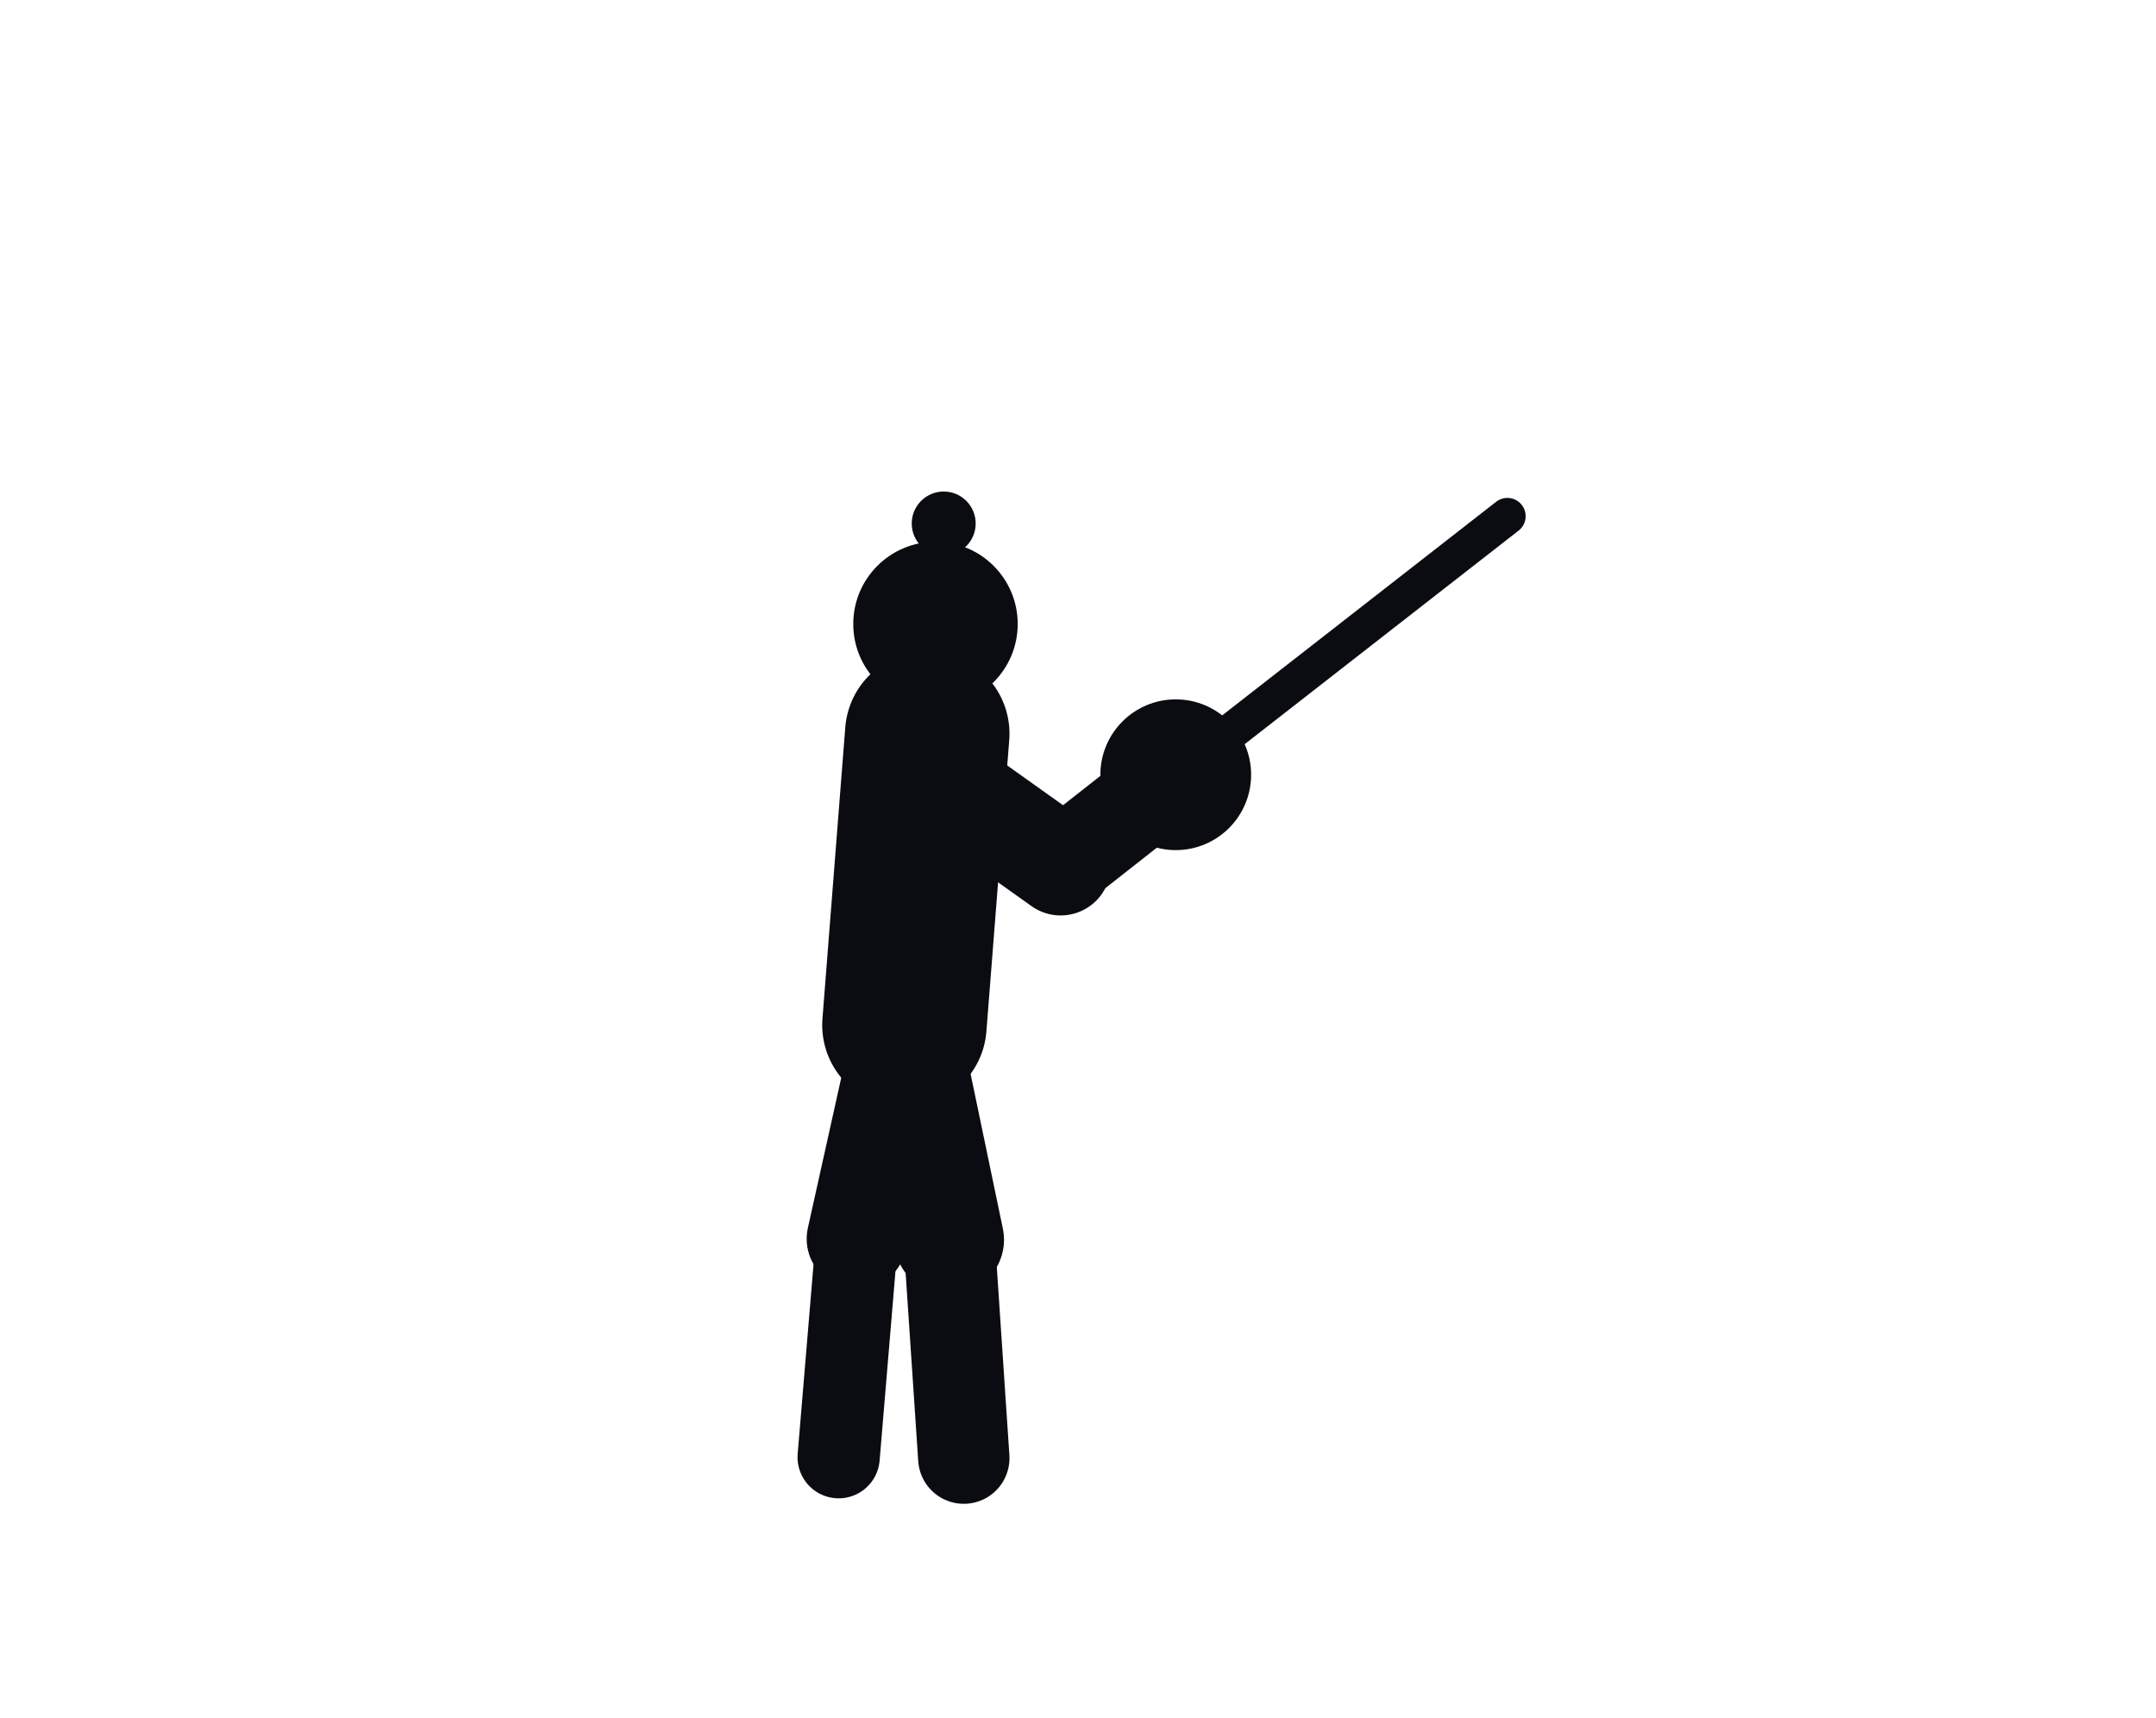
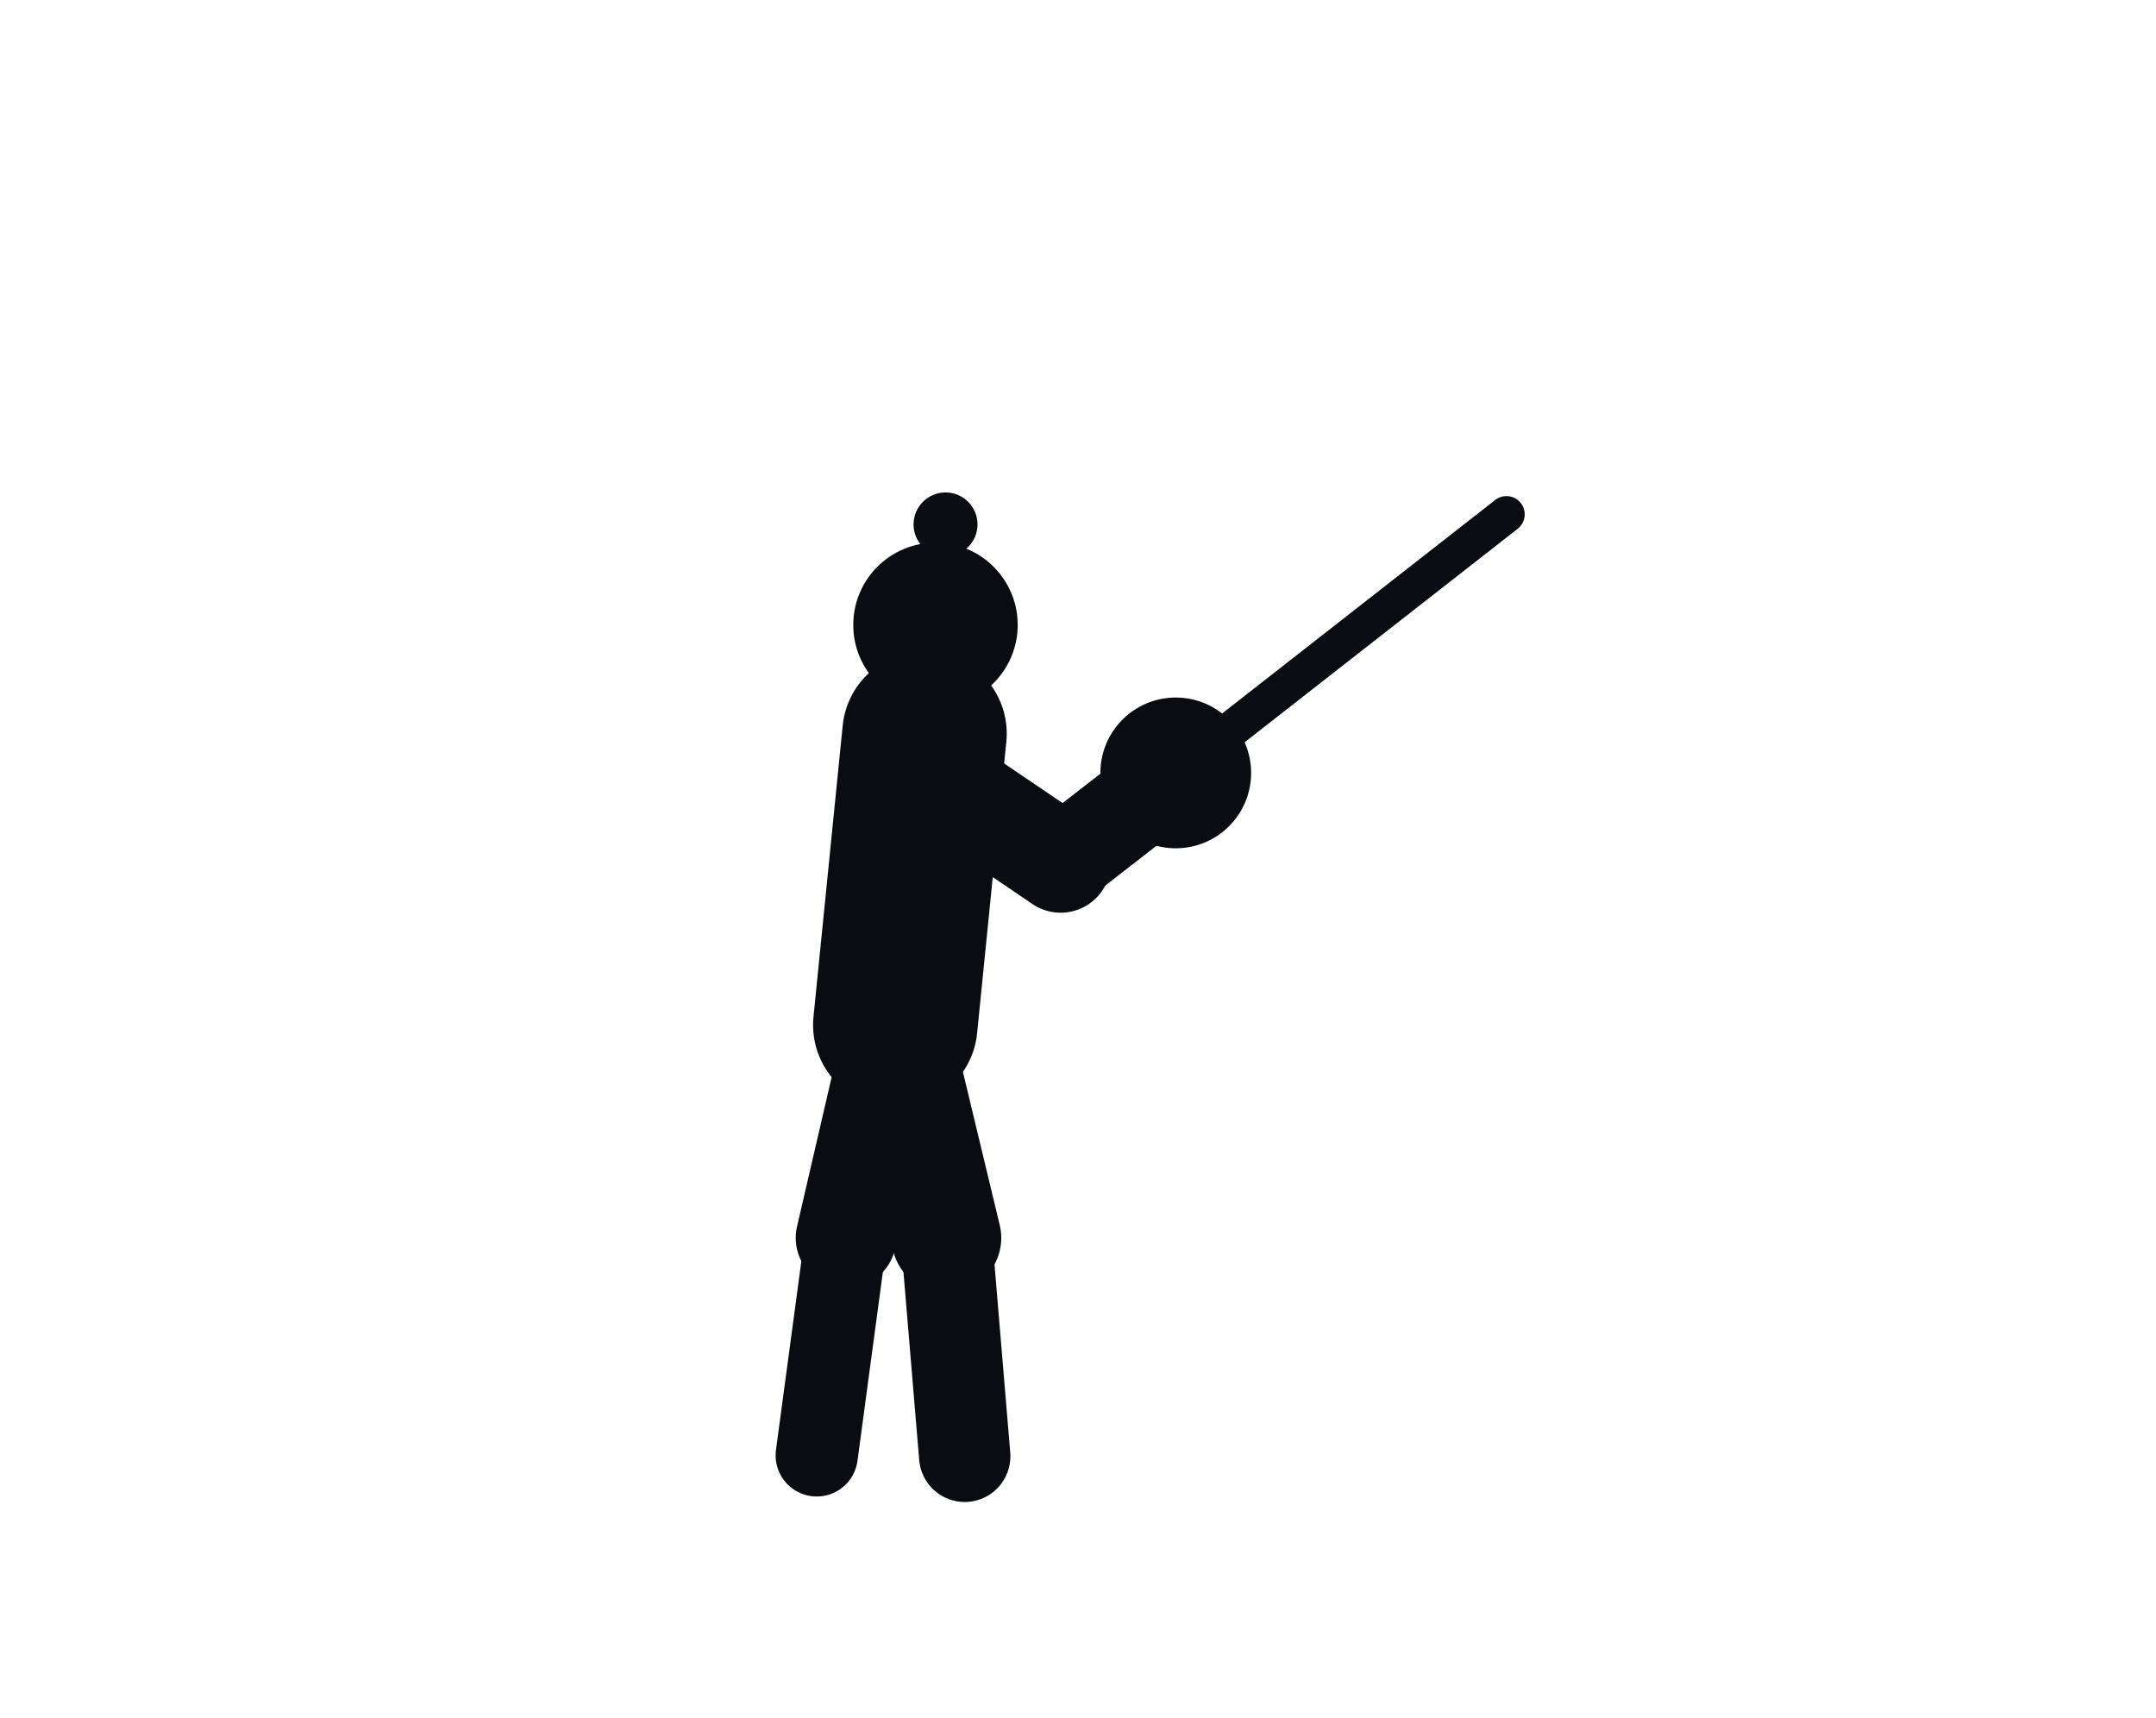
<svg xmlns="http://www.w3.org/2000/svg" viewBox="-52 -20 236 188" width="236" height="188">
-   <line x1="47.0" y1="92.2" x2="41.8" y2="115.6" stroke="#0a0c12" stroke-width="11" stroke-linecap="round" />
-   <line x1="41.8" y1="115.6" x2="39.8" y2="139.5" stroke="#0a0c12" stroke-width="9" stroke-linecap="round" />
-   <line x1="49.5" y1="64.3" x2="64.3" y2="74.4" stroke="#0a0c12" stroke-width="9" stroke-linecap="round" />
-   <line x1="64.3" y1="74.4" x2="77.6" y2="65.5" stroke="#0a0c12" stroke-width="8" stroke-linecap="round" />
-   <circle cx="77.6" cy="65.5" r="6.05" fill="#0a0c12" />
-   <line x1="47.0" y1="92.2" x2="49.5" y2="60.3" stroke="#0a0c12" stroke-width="18" stroke-linecap="round" />
-   <circle cx="50.4" cy="48.3" r="9" fill="#0a0c12" />
-   <circle cx="51.3" cy="37.3" r="3.5" fill="#0a0c12" />
-   <line x1="47.0" y1="92.2" x2="51.9" y2="115.7" stroke="#0a0c12" stroke-width="12" stroke-linecap="round" />
-   <line x1="51.9" y1="115.7" x2="53.5" y2="139.6" stroke="#0a0c12" stroke-width="10" stroke-linecap="round" />
-   <line x1="49.5" y1="64.3" x2="64.1" y2="74.7" stroke="#0a0c12" stroke-width="11" stroke-linecap="round" />
-   <line x1="64.1" y1="74.7" x2="76.7" y2="64.8" stroke="#0a0c12" stroke-width="10" stroke-linecap="round" />
-   <circle cx="76.7" cy="64.8" r="8.25" fill="#0a0c12" />
-   <line x1="76.7" y1="64.8" x2="113.0" y2="36.5" stroke="#0a0c12" stroke-width="4" stroke-linecap="round" />
+   <line x1="46.0" y1="92.2" x2="40.6" y2="115.5" stroke="#0a0c12" stroke-width="11" stroke-linecap="round" />
+   <line x1="40.6" y1="115.5" x2="37.4" y2="139.3" stroke="#0a0c12" stroke-width="9" stroke-linecap="round" />
+   <line x1="49.2" y1="64.3" x2="63.6" y2="75.1" stroke="#0a0c12" stroke-width="9" stroke-linecap="round" />
+   <line x1="63.6" y1="75.1" x2="76.9" y2="66.1" stroke="#0a0c12" stroke-width="8" stroke-linecap="round" />
+   <circle cx="76.9" cy="66.1" r="6.05" fill="#0a0c12" />
+   <line x1="46.0" y1="92.2" x2="49.2" y2="60.3" stroke="#0a0c12" stroke-width="18" stroke-linecap="round" />
+   <circle cx="50.4" cy="48.4" r="9" fill="#0a0c12" />
+   <circle cx="51.5" cy="37.4" r="3.5" fill="#0a0c12" />
+   <line x1="46.0" y1="92.2" x2="51.6" y2="115.5" stroke="#0a0c12" stroke-width="12" stroke-linecap="round" />
+   <line x1="51.6" y1="115.5" x2="53.6" y2="139.4" stroke="#0a0c12" stroke-width="10" stroke-linecap="round" />
+   <line x1="49.2" y1="64.3" x2="64.1" y2="74.4" stroke="#0a0c12" stroke-width="11" stroke-linecap="round" />
+   <line x1="64.1" y1="74.4" x2="76.7" y2="64.6" stroke="#0a0c12" stroke-width="10" stroke-linecap="round" />
+   <circle cx="76.7" cy="64.6" r="8.25" fill="#0a0c12" />
+   <line x1="76.7" y1="64.6" x2="112.9" y2="36.3" stroke="#0a0c12" stroke-width="4" stroke-linecap="round" />
</svg>
